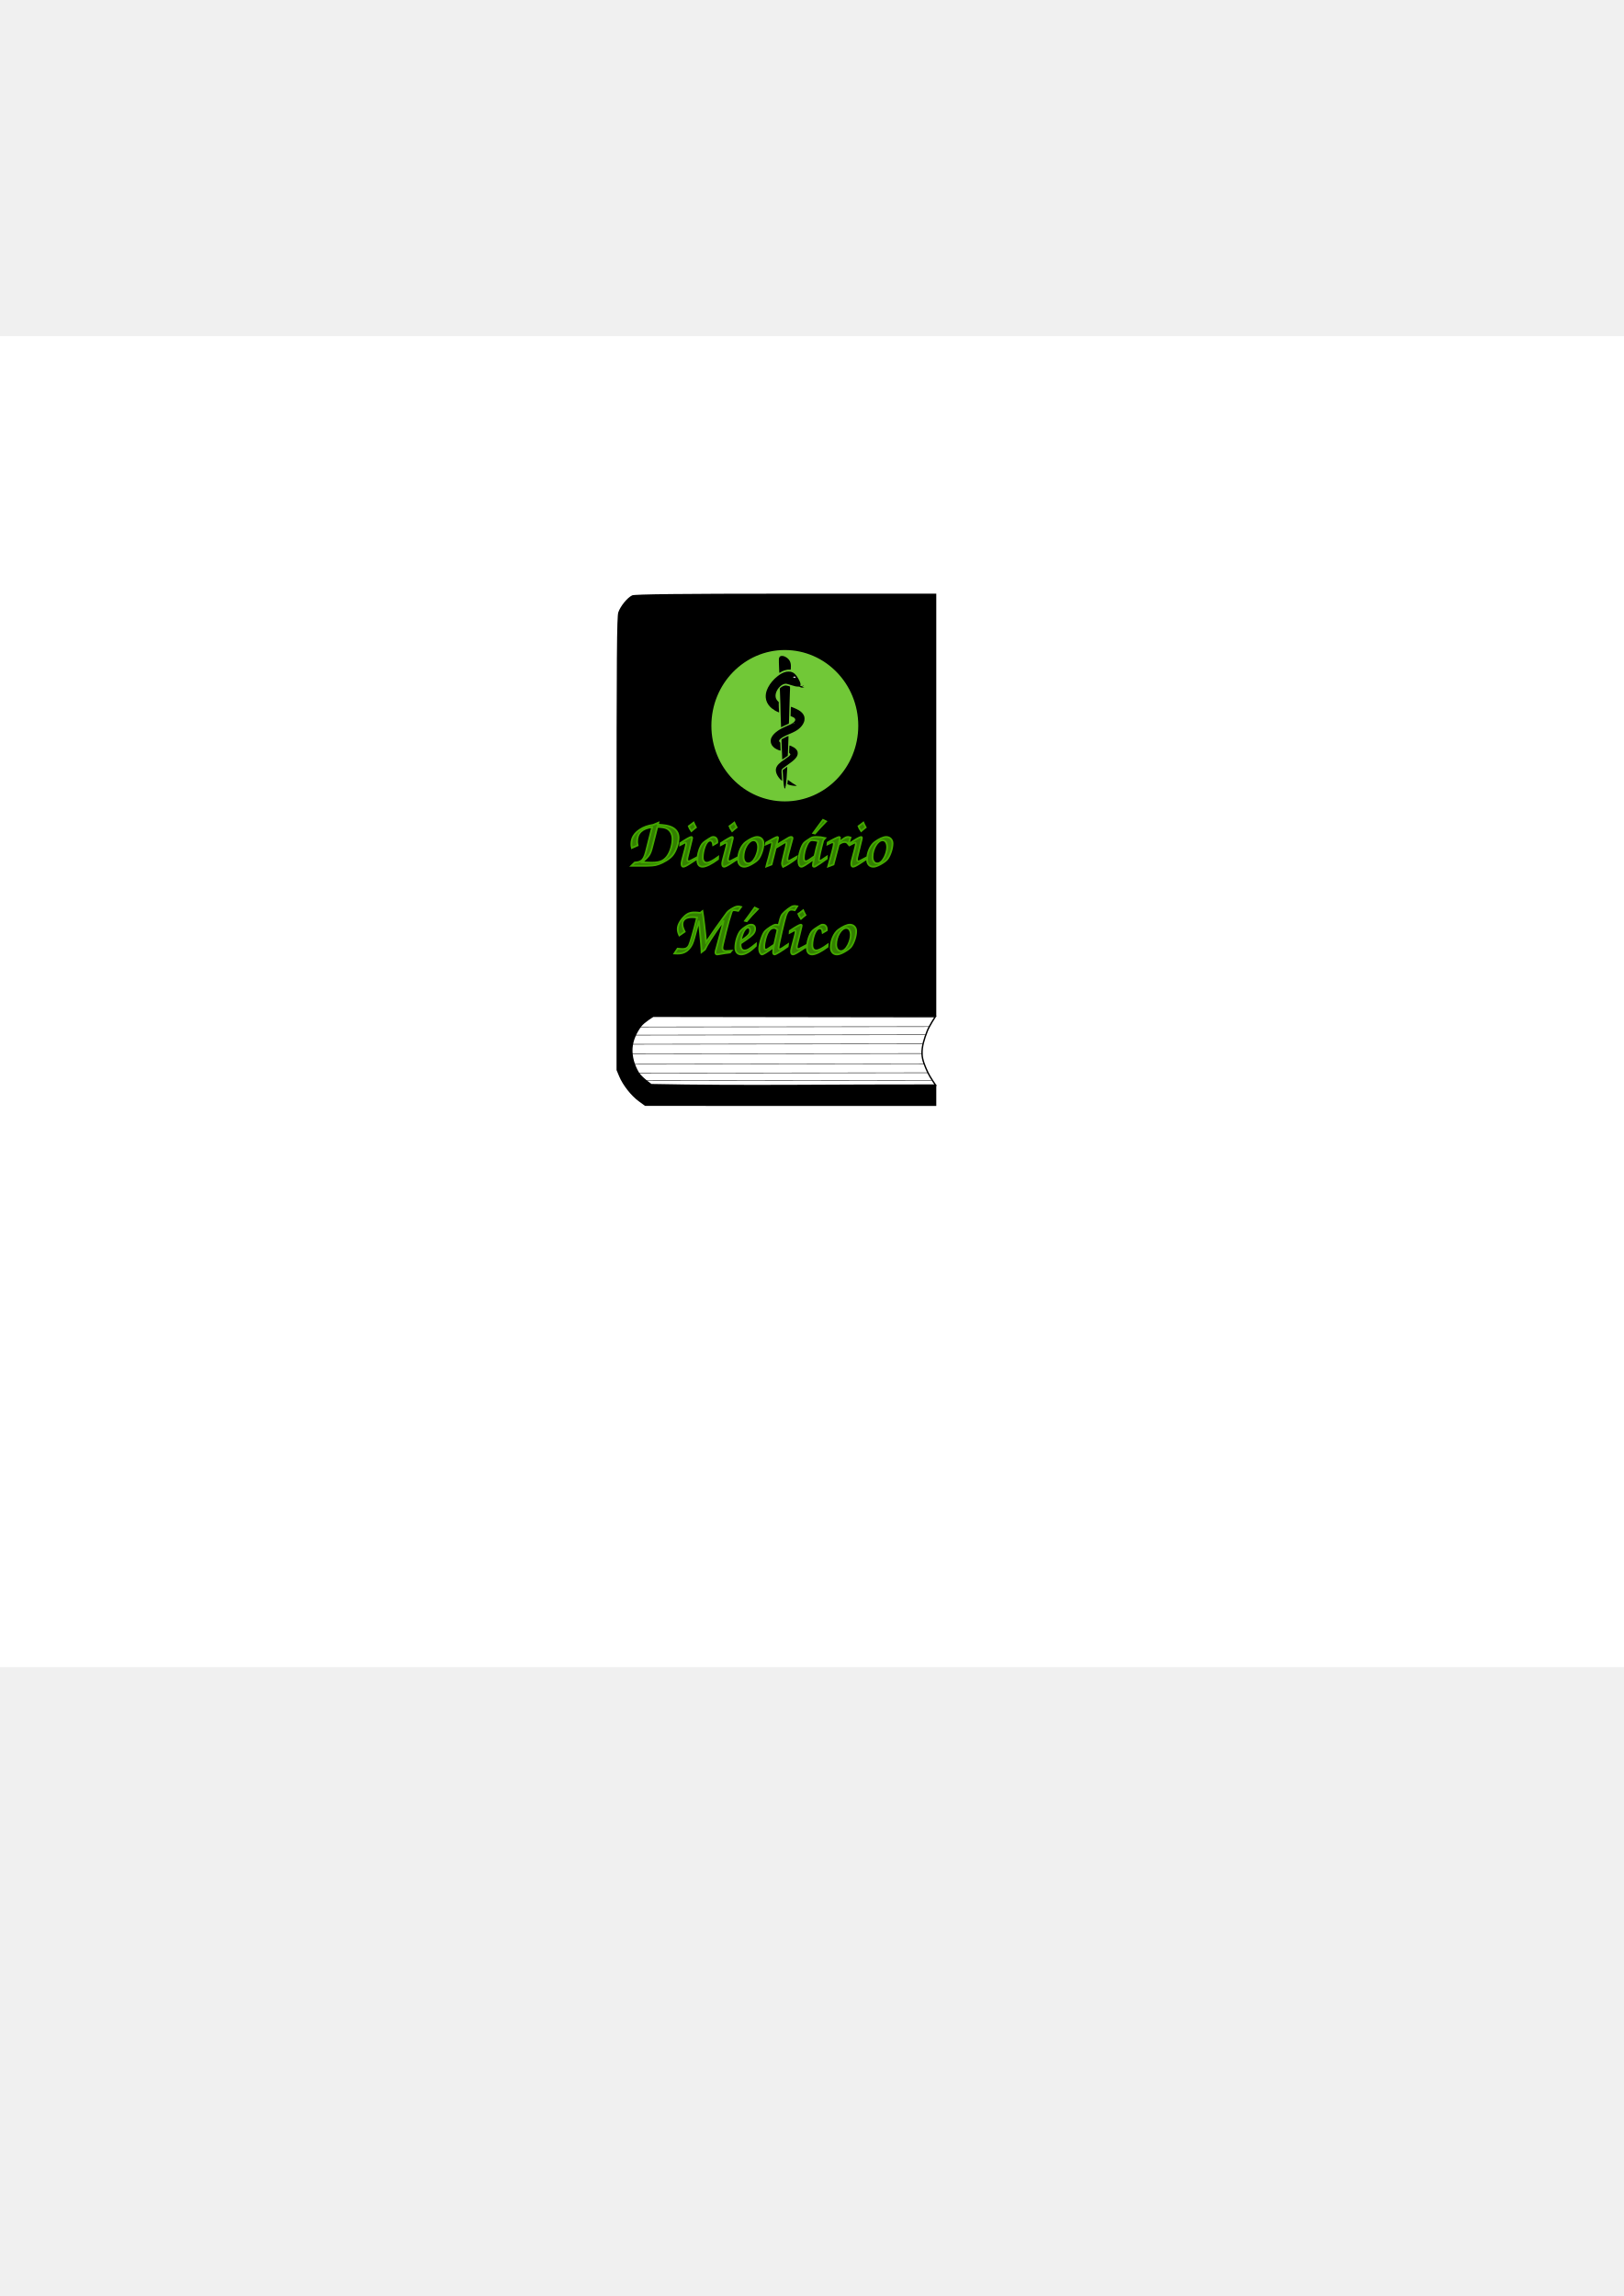
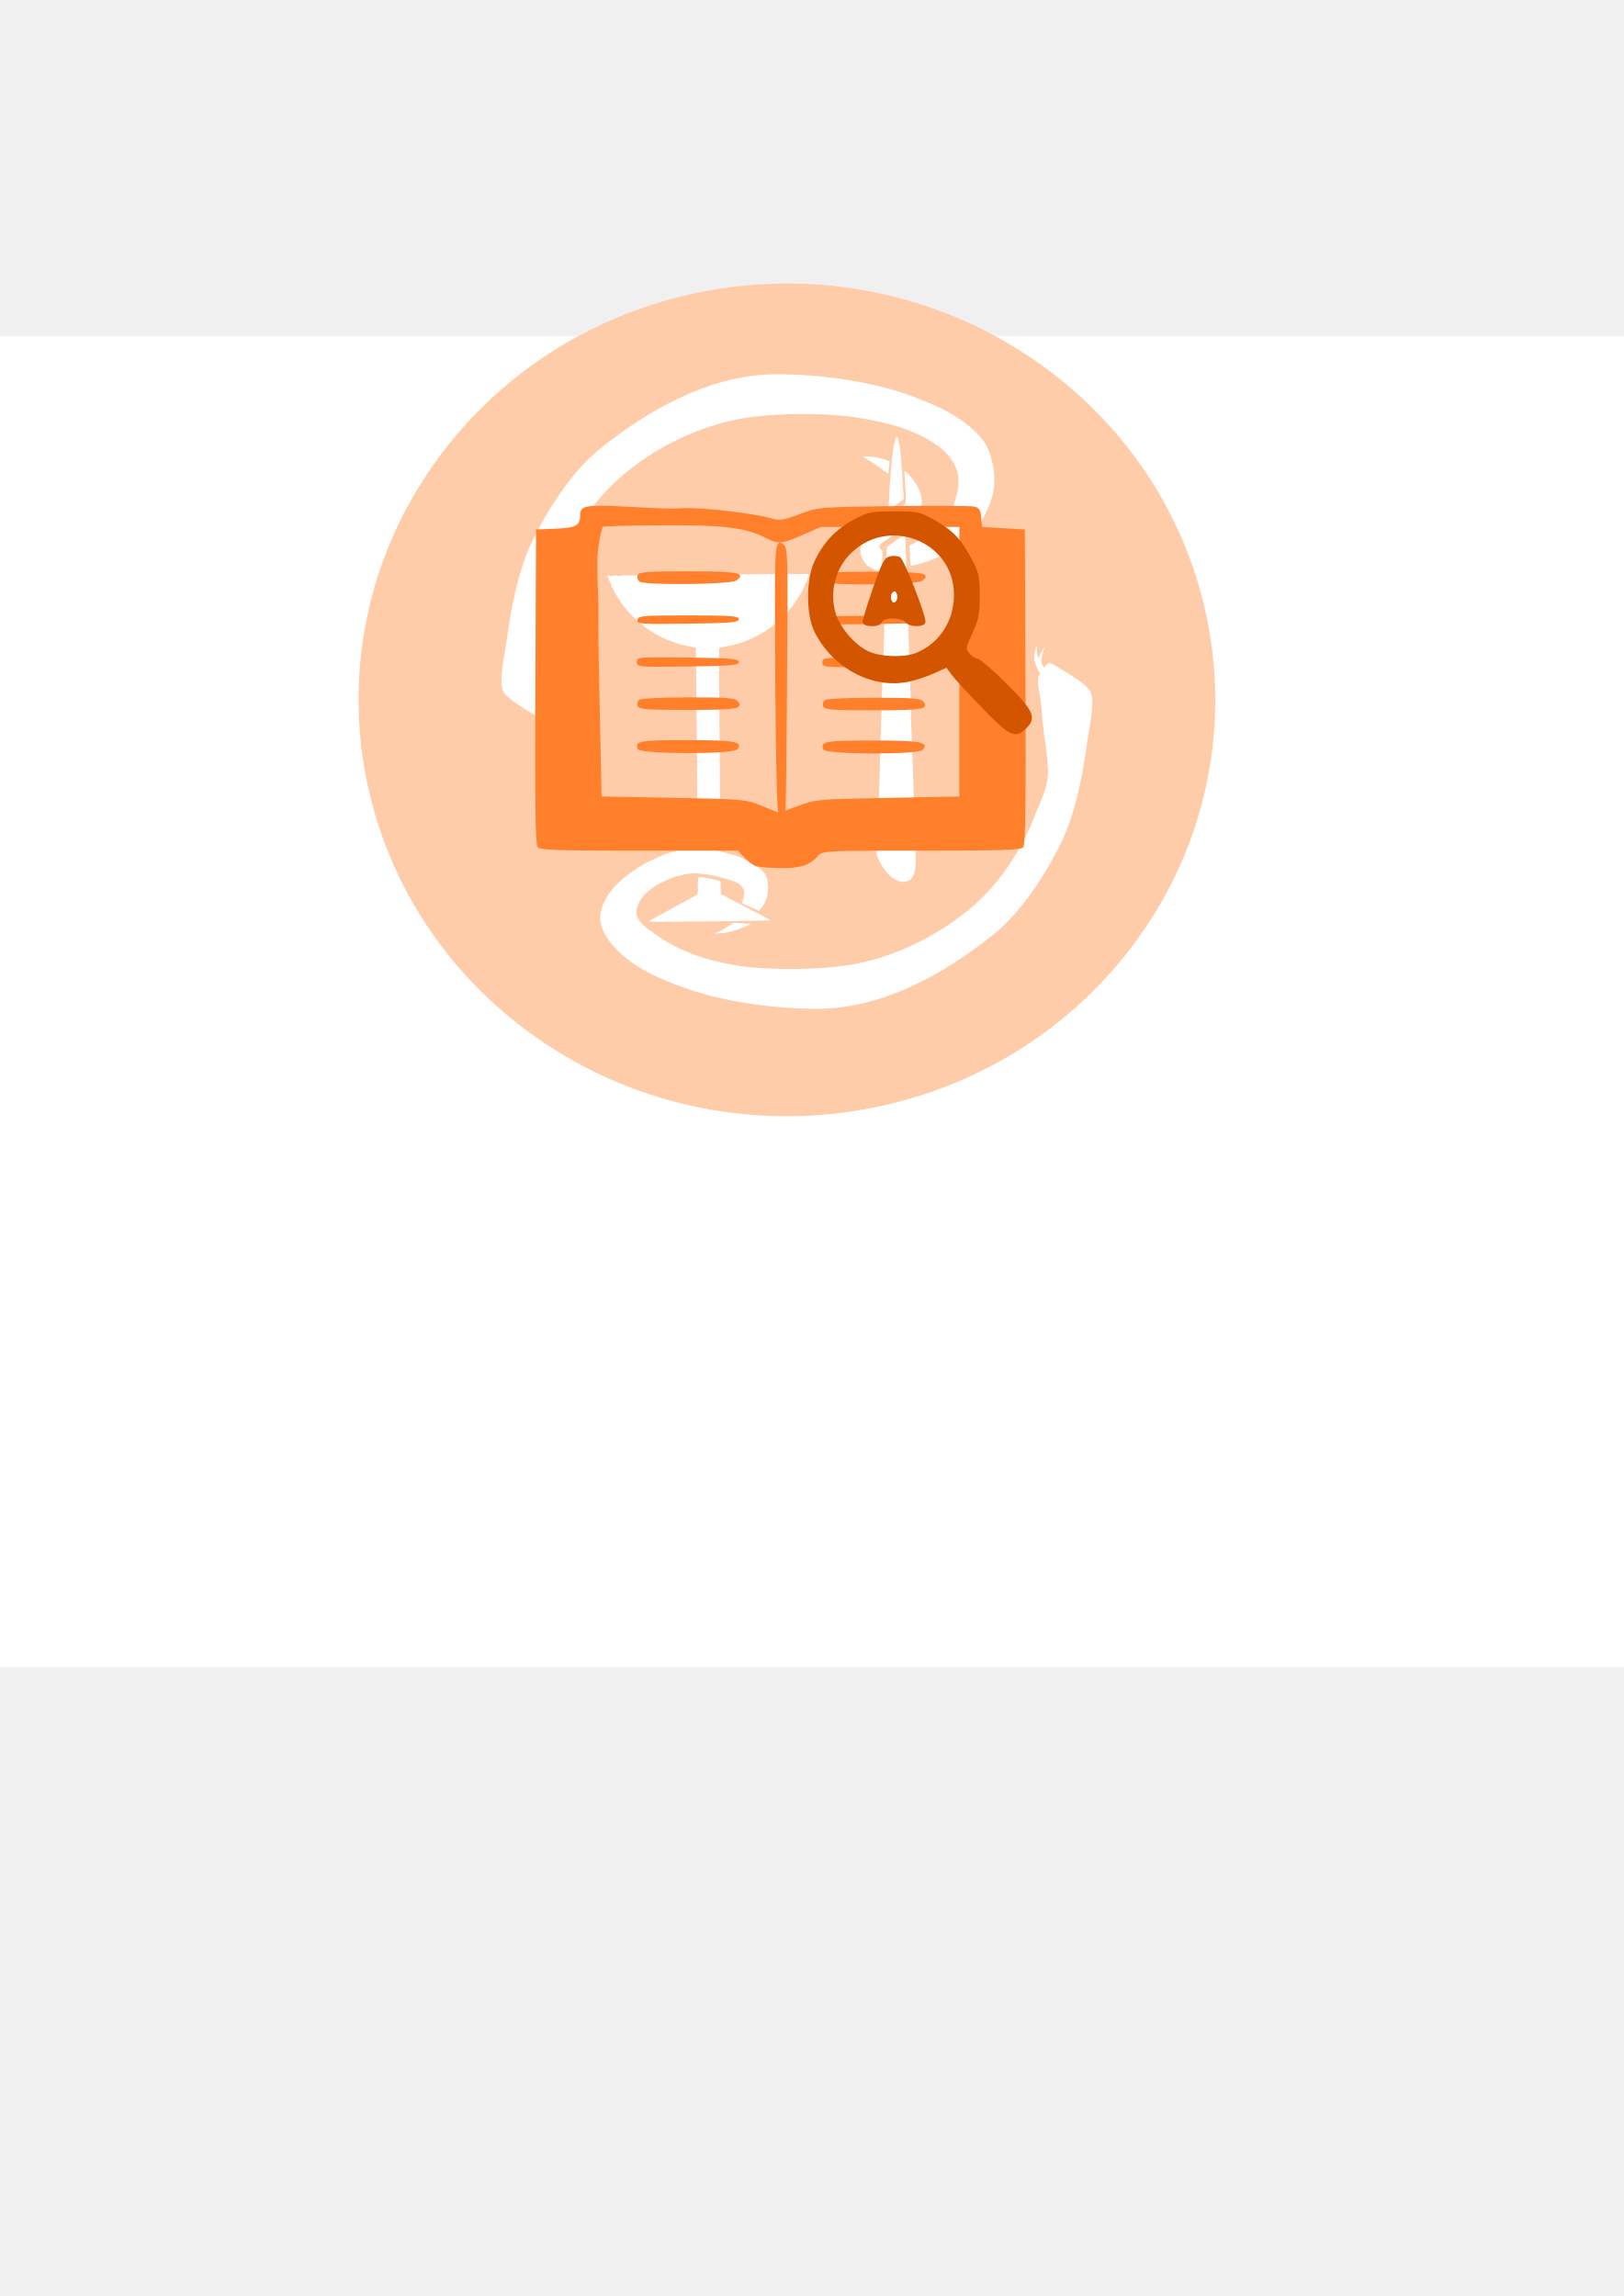
<svg xmlns="http://www.w3.org/2000/svg" width="210mm" height="297mm" viewBox="0 0 210 297" version="1.1" id="svg782">
  <defs id="defs776">
    <path style="fill:none;fill-rule:evenodd;stroke:#008000;stroke-width:10;stroke-linecap:butt;stroke-linejoin:miter;stroke-miterlimit:4;stroke-dasharray:none;stroke-opacity:1" d="M 500.951,5035.851 C 814.366,5035.353 1602.601,4897.857 1808.951,3845.851 l -83,1" id="path4765-6-7-56-0" />
    <path style="fill:none;fill-rule:evenodd;stroke:#000080;stroke-width:10;stroke-linecap:butt;stroke-linejoin:miter;stroke-miterlimit:4;stroke-dasharray:none;stroke-opacity:1" d="M -1197.253,5318.694 C -883.839,5318.196 -95.603,5180.7 110.747,4128.694" id="path4765-6-3-42" />
    <path style="fill:none;fill-rule:evenodd;stroke:#000000;stroke-width:1px;stroke-linecap:butt;stroke-linejoin:miter;stroke-opacity:1" d="M -448,4528.362 C 111.734,4207.577 684.778,4059.815 1308,4564.362" id="path5039-3" />
    <path style="fill:none;fill-rule:evenodd;stroke:#000000;stroke-width:1px;stroke-linecap:butt;stroke-linejoin:miter;stroke-opacity:1" d="M -448,4528.362 C 111.734,4207.577 684.778,4059.815 1308,4564.362" id="path5039-4" />
  </defs>
  <g id="layer1">
    <rect style="opacity:1;fill:#ffffff;fill-opacity:1;fill-rule:evenodd;stroke:#ffffff;stroke-width:0.576;stroke-linecap:round;stroke-linejoin:round;stroke-miterlimit:4;stroke-dasharray:none;stroke-opacity:1" id="rect5716-6-6-8-3-3" width="446.633" height="171.586" x="-331.355" y="43.78" transform="scale(-1,1)" />
-     <g transform="matrix(0.2112482,0,0,0.2112482,-156.6255,7.13216)" id="g11616">
-       <g id="g13407">
-         <path id="path6307-3-0-6" d="m 1132.494,640.59 c -4.638,-3.384 -9.721,-9.845 -11.965,-15.212 l -1.629,-3.894 V 482.918 c 0,-115.681 0.177,-139.084 1.073,-141.71 1.307,-3.832 5.528,-9.007 8.494,-10.414 1.497,-0.71 31.2,-1.037 94.187,-1.037 h 92 v 129.48 129.48 h -86.46 -86.46 l -3.949,2.475 c -12.74,7.987 -12.197,30.136 0.925,37.709 2.954,1.705 7.366,1.794 89.526,1.815 l 86.419,0.021 v 6.352 6.352 l -89.138,-0.009 -89.138,-0.009 -3.884,-2.833 z" style="fill:#000000" />
-         <g transform="matrix(0.6932019,0,0,0.6932019,1128.553,107.2063)" id="g1109-9-0">
-           <ellipse ry="68.279" rx="66.291" cy="437.691" cx="134.704" id="path80-3-75-9" style="opacity:1;fill:#71c837;fill-opacity:1;fill-rule:evenodd;stroke:#000000;stroke-width:2.855;stroke-linecap:round;stroke-linejoin:bevel;stroke-miterlimit:4;stroke-dasharray:none;stroke-opacity:1" />
-           <path id="path3983-6-3-3" d="m 134.49,493.121 c -0.17,-0.204 -0.354,-0.833 -0.303,-1.034 0.028,-0.111 -0.007,-0.281 -0.081,-0.393 -0.071,-0.109 -0.172,-0.539 -0.223,-0.954 -0.051,-0.416 -0.107,-0.778 -0.124,-0.804 -0.136,-0.221 -0.716,-7.862 -0.851,-11.225 -0.028,-0.699 -0.072,-1.377 -0.097,-1.508 -0.038,-0.197 0.012,-0.292 0.286,-0.55 0.366,-0.345 3.382,-2.518 3.624,-2.61 0.143,-0.055 0.149,0.013 0.099,1.205 -0.233,5.544 -0.746,12.087 -1.124,14.344 -0.074,0.442 -0.161,1.021 -0.193,1.285 -0.032,0.264 -0.124,0.553 -0.205,0.642 -0.109,0.121 -0.135,0.255 -0.102,0.535 0.033,0.283 -0.003,0.467 -0.148,0.755 -0.201,0.4 -0.396,0.509 -0.558,0.314 z m 8.748,-2.315 c -1.119,-0.063 -3.001,-0.36 -3.979,-0.629 -1.16,-0.318 -2.328,-0.774 -2.328,-0.909 0,-0.035 0.035,-0.367 0.078,-0.739 0.043,-0.371 0.121,-1.113 0.174,-1.649 0.113,-1.14 0.151,-1.355 0.24,-1.355 0.036,0 0.483,0.325 0.993,0.723 1.87,1.456 4.451,3.151 6.114,4.014 0.384,0.199 0.699,0.392 0.699,0.429 0,0.162 -0.564,0.195 -1.99,0.115 z m -12.233,-5.428 c -3.057,-3.106 -4.609,-6.662 -4.143,-9.497 0.101,-0.615 0.46,-1.667 0.64,-1.876 0.063,-0.073 0.115,-0.158 0.115,-0.188 0,-0.03 0.178,-0.35 0.396,-0.713 0.515,-0.857 2.185,-2.533 3.498,-3.512 0.536,-0.399 1.698,-1.213 2.582,-1.808 3.889,-2.617 5.114,-3.64 5.458,-4.557 0.126,-0.337 -0.098,-0.77 -0.59,-1.14 -0.21,-0.158 -0.404,-0.33 -0.432,-0.383 -0.028,-0.053 -0.021,-0.744 0.016,-1.535 0.037,-0.792 0.095,-2.209 0.128,-3.149 0.034,-0.94 0.09,-1.756 0.125,-1.813 0.138,-0.223 2.949,1.01 4.27,1.873 0.932,0.609 2.037,1.745 2.428,2.496 0.459,0.882 0.598,1.456 0.593,2.448 -0.008,1.539 -0.525,2.781 -1.8,4.315 -1.481,1.783 -3.311,3.29 -8.083,6.655 -3.435,2.423 -3.856,2.777 -4.22,3.557 -0.288,0.616 -0.252,2.305 0.164,7.735 0.157,2.052 0.157,2.087 -0.022,2.087 -0.08,0 -0.585,-0.448 -1.124,-0.995 z m 1.404,-17.956 c -0.06,-0.097 -0.644,-15.222 -0.644,-16.683 0,-0.969 -0.03,-0.926 1.101,-1.596 1.277,-0.757 4.676,-2.393 4.974,-2.393 0.118,0 0.126,0.177 0.074,1.587 -0.032,0.873 -0.094,2.673 -0.136,4 -0.084,2.606 -0.191,5.464 -0.353,9.384 l -0.103,2.483 -0.343,0.293 c -0.431,0.369 -4.325,2.995 -4.441,2.995 -0.047,0 -0.106,-0.032 -0.13,-0.071 z m -2.752,-8.013 c -1.041,-0.341 -2.668,-1.129 -3.579,-1.732 -1.464,-0.97 -3.202,-2.987 -3.202,-3.717 0,-0.089 -0.058,-0.21 -0.128,-0.269 -0.07,-0.058 -0.208,-0.369 -0.305,-0.689 -0.242,-0.796 -0.271,-2.658 -0.054,-3.442 0.927,-3.354 4.223,-6.619 9.531,-9.442 1.325,-0.705 3.697,-1.804 6.062,-2.808 1.974,-0.839 2.112,-0.904 2.929,-1.403 1.783,-1.089 2.891,-2.298 3.026,-3.303 0.159,-1.186 -1.011,-2.301 -3.157,-3.007 -0.529,-0.174 -0.979,-0.362 -1.001,-0.418 -0.036,-0.093 0.01,-1.642 0.187,-6.325 0.036,-0.965 0.095,-1.783 0.13,-1.818 0.225,-0.225 5.322,1.982 7.063,3.059 2.643,1.635 4.206,3.508 4.809,5.764 0.234,0.876 0.213,2.626 -0.043,3.598 -0.55,2.082 -1.721,4.004 -3.562,5.845 -2.243,2.243 -4.515,3.57 -10.288,6.009 -3.787,1.601 -6.297,3.021 -7.54,4.268 -1.133,1.136 -1.182,1.82 -0.198,2.738 l 0.362,0.338 0.065,1.302 c 0.132,2.633 0.231,5.608 0.189,5.677 -0.077,0.125 -0.398,0.07 -1.295,-0.224 z m 13.263,-23.553 c 0.153,-0.21 0.139,-0.705 -0.021,-0.705 -0.07,0 -0.127,0.073 -0.127,0.162 0,0.306 -0.099,0.43 -0.343,0.43 -0.258,0 -0.38,0.112 -0.286,0.263 0.083,0.135 0.649,0.025 0.777,-0.151 z m -11.534,3.083 c -0.02,-0.058 -0.094,-2.049 -0.165,-4.424 -0.178,-5.914 -0.221,-7.256 -0.259,-8.043 -0.062,-1.279 -0.17,-6.096 -0.14,-6.265 0.038,-0.22 0.027,-0.811 -0.026,-1.397 -0.077,-0.854 -0.469,-12.069 -0.469,-13.431 0,-0.811 -0.019,-0.783 1.143,-1.662 1.392,-1.052 3.129,-1.67 4.371,-1.555 1.026,0.095 3.261,0.701 3.457,0.937 0.072,0.086 0.074,0.582 0.009,1.923 -0.048,0.994 -0.127,3.064 -0.174,4.601 -0.048,1.537 -0.145,4.585 -0.216,6.773 -0.071,2.189 -0.163,5.16 -0.204,6.604 -0.35,12.201 -0.371,12.725 -0.522,12.87 -0.064,0.061 -0.497,0.271 -0.962,0.468 -0.816,0.345 -1.16,0.497 -2.625,1.162 -0.373,0.169 -1.225,0.586 -1.895,0.926 -0.67,0.34 -1.233,0.618 -1.251,0.618 -0.018,0 -0.049,-0.048 -0.069,-0.106 z m -3.381,-13.612 c -0.694,-0.324 -1.323,-0.64 -1.397,-0.703 -0.074,-0.062 -0.35,-0.216 -0.614,-0.342 -0.264,-0.126 -0.644,-0.389 -0.846,-0.586 -0.471,-0.458 -0.883,-0.738 -1.085,-0.738 -0.214,0 -1.569,-1.15 -2.435,-2.065 -2.261,-2.391 -3.48,-4.994 -3.758,-8.024 -0.183,-1.995 0.169,-4.433 0.932,-6.468 0.436,-1.162 0.563,-1.453 1.055,-2.42 1.842,-3.623 4.823,-7.168 8.395,-9.984 2.745,-2.164 4.912,-3.289 7.52,-3.907 0.65,-0.154 1.026,-0.183 2.301,-0.182 1.412,0.002 1.58,0.019 2.286,0.233 2.403,0.727 3.778,1.979 5.906,5.377 0.779,1.243 1.658,3 1.952,3.902 0.53,1.623 0.488,2.554 -0.144,3.186 -0.434,0.434 -0.788,0.538 -1.841,0.538 -1.387,7.9e-4 -3.187,-0.4 -6.047,-1.345 -3.353,-1.109 -4.306,-1.306 -5.384,-1.113 -1.566,0.28 -2.92,1.03 -4.398,2.436 -3.303,3.144 -4.727,7.607 -3.412,10.696 0.376,0.883 0.765,1.431 1.565,2.206 l 0.754,0.73 0.054,1.306 c 0.038,0.913 0.025,1.36 -0.043,1.486 -0.077,0.144 -0.068,0.232 0.047,0.431 0.127,0.221 0.13,0.291 0.029,0.596 -0.08,0.242 -0.088,0.379 -0.026,0.455 0.07,0.086 0.279,3.608 0.277,4.659 -7.9e-4,0.352 -0.218,0.304 -1.644,-0.362 z m 1.781,-35.071 c -0.026,-0.431 -0.088,-1.907 -0.136,-3.281 -0.049,-1.374 -0.129,-3.545 -0.179,-4.826 -0.126,-3.233 -0.046,-4.072 0.473,-4.958 0.469,-0.801 1.116,-1.133 2.209,-1.136 1.233,-0.003 2.371,0.369 3.749,1.224 2.856,1.772 4.176,4.255 4.155,7.811 -0.009,1.535 -0.113,3.054 -0.216,3.157 -0.06,0.06 -0.341,0.057 -0.901,-0.012 -2.401,-0.295 -6.025,0.783 -8.465,2.518 -0.605,0.43 -0.633,0.41 -0.688,-0.497 z" style="fill:#000000;stroke-width:0.085" />
-           <path style="fill:#ffffff;fill-opacity:1;stroke:#000000;stroke-width:0.092;stroke-linecap:butt;stroke-linejoin:miter;stroke-miterlimit:4;stroke-dasharray:none;stroke-opacity:1" d="m 144.227,395.046 c 0,0 -0.446,0.578 -0.715,0.48 -0.686,-0.25 -1.892,-0.92 -1.892,-0.92 l 2.046,-0.366 z" id="path4769-1-9-5-6-8-8-6" />
-           <path id="path5668-7-6-2-5-6-9-8-0" d="m 148.003,402.199 c 0,0 0.499,0.447 0.812,0.517 0.886,0.196 2.698,-0.358 2.698,-0.358 l -1.936,0.933 c 0,0 0.546,0.275 0.841,0.342 0.415,0.093 1.274,0.074 1.274,0.074 0,0 -1.205,0.341 -1.82,0.312 -0.408,-0.019 -0.799,-0.179 -1.183,-0.32 -0.385,-0.141 -0.758,-0.318 -1.113,-0.523 -0.265,-0.153 -0.754,-0.527 -0.754,-0.527 z" style="fill:#000000;stroke:#000000;stroke-width:0.118px;stroke-linecap:butt;stroke-linejoin:miter;stroke-opacity:1" />
+     <g id="g1074-0" transform="matrix(0.8847447,0,0,0.8847447,-70.65838,121.5363)">
+       <path d="M 144.464,-71.119 A 62.613,60.869 0 0 1 231.861,-84.171 62.613,60.869 0 0 1 245.536,0.754 62.613,60.869 0 0 1 158.217,14.29 62.613,60.869 0 0 1 144.044,-70.558" id="path955-2" style="opacity:1;fill:#ffccaa;fill-opacity:1;fill-rule:evenodd;stroke:none;stroke-width:0.318;stroke-linecap:round;stroke-linejoin:round;stroke-miterlimit:4;stroke-dasharray:none;stroke-opacity:1" />
+       <g id="g5343-1-3-2-7-7-37" transform="matrix(0.4986062,0,0,0.5106921,286.6153,-170.7766)" style="fill:#ffffff">
+         <g transform="translate(-894.0236,-329.3595)" id="g5323-3-6-8-3-9-5" style="fill:#ffffff">
+           <g style="fill:#ffffff" id="g4186-3-4-3-8-96-2-7-5-5-1-3-2-8-9" transform="matrix(-0.7599065,0,0,-0.7599065,807.8522,1083.322)">
+             <g id="g667-6-7-1-1-4-5-5-3-2-27-6-9-9-2" transform="matrix(0.9567621,0,0,0.9567621,-203.398,251.1909)" style="fill:#ffffff">
+               <g transform="translate(-67.35192,-282.8781)" id="g650-7-6-4-2-3-4-3-5-6-0-1-1-7-2" style="fill:#ffffff">
+                 <g style="fill:#ffffff" id="g579-9-5-9-9-3-0-5-6-9-9-2-2-3-8" transform="rotate(-29.76766,934.6652,1060.483)">
+                   <path style="fill:#ffffff;stroke-width:1.209" d="m 564.51,562.665 c -7.669,-8.719 -15.357,-18.654 -17.64,-30.039 -0.838,-4.181 0.249,-8.674 1.724,-12.675 1.325,-3.593 3.392,-7.075 6.214,-9.664 4.981,-4.569 11.303,-8.165 17.938,-9.455 7.824,-1.521 21.047,0.756 23.789,2.414 -1.54,3.675 -3.596,7.124 -3.596,7.124 0,0 -8.168,-1.023 -15.496,0.854 -3.718,0.952 -6.707,3.064 -9.34,5.55 -2.706,2.556 -5.376,5.639 -6.243,9.259 -0.943,3.936 -0.165,8.357 1.488,12.052 4.857,10.858 13.467,18.954 23.486,26.866 10.857,8.574 29.712,18.899 42.031,23.105 15.722,5.367 34.884,6.76 51.941,3.563 14.057,-2.635 27.961,-9.573 38.835,-18.241 5.482,-4.369 11.099,-7.647 14.092,-13.523 2.777,-5.452 4.141,-9.886 7.602,-17.846 5.406,-10.348 4.667,-14.761 8.563,-16.636 6.296,-3.03 4.961,-1.789 8.469,3.797 1.257,2.002 5.385,9.631 5.392,12.168 0.013,4.74 -6.757,11.59 -12.348,18.761 -7.987,10.243 -17.288,20.764 -27.835,27.736 -10.106,6.681 -26.218,15.352 -40.886,17.522 -24.44,3.616 -51.199,3.219 -73.661,-8.217 -13.782,-7.447 -32.123,-20.383 -44.52,-34.476 z" id="path3877-5-0-3-12-6-2-3-3-5-6-2-4-3-9-7-6-9" />
+                 </g>
+               </g>
+             </g>
+           </g>
+           <path style="fill:#ffffff;stroke-width:0.134" d="m 688.947,662.066 c 0.096,-0.186 1.722,-0.823 2.275,-1.075 0.475,-0.228 1.848,-1.137 3.18,-2.036 3.29,0.079 2.667,0.269 5.113,0.307 -2.235,1.177 -4.86,2.075 -7.727,2.562 -0.32,0.117 -2.513,0.19 -2.842,0.243 z" id="path3983-3-7-2-0-8-2-3-7-0-9-86-9-2-9-4-6-3-0-1-7" />
+           <g style="fill:#ffffff" transform="matrix(1.98036,-0.01600669,0.01600669,1.98036,402.7465,149.1579)" id="g129-2-2-6-0-04-4-9-1-6-06-1-9-2-3">
+             <path id="path3983-3-7-2-0-8-4-2-5-3-8-8-6-1-2-0-2-9-3-9-6" d="m 132.74,258.338 c -0.055,-0.088 0.063,-0.166 0.94,-0.622 0.49,-0.255 1.092,-0.569 1.337,-0.699 0.245,-0.13 0.872,-0.455 1.393,-0.724 0.521,-0.268 1.123,-0.582 1.337,-0.696 0.215,-0.115 0.766,-0.403 1.226,-0.641 0.46,-0.238 0.869,-0.463 0.909,-0.5 0.054,-0.051 0.074,-0.617 0.082,-1.454 0.006,-0.615 0.028,-0.983 0.051,-1.005 0.023,-0.023 0.366,-0.069 0.573,-0.022 0.207,0.048 0.561,0.078 0.975,0.174 0.414,0.096 0.94,0.214 1.169,0.261 0.654,0.136 0.612,0.072 0.614,0.968 l 0.002,1.044 0.237,0.134 c 0.13,0.074 0.638,0.342 1.128,0.595 0.49,0.254 1.117,0.58 1.393,0.724 0.609,0.32 1.536,0.803 2.508,1.308 1.635,0.849 1.983,1.045 1.962,1.107 -0.025,0.076 -17.79,0.123 -17.836,0.048 z m 9.873,-10.883 c -1.045,-0.315 -2.487,-0.375 -2.579,-0.443 -0.101,-0.074 -0.058,-1.94 -0.072,-6.473 -0.012,-3.725 -2.3e-4,-4.721 0.056,-4.796 0.065,-0.088 0.143,-0.07 1.018,0.229 1.064,0.364 2.163,0.815 2.253,0.924 0.042,0.051 0.056,1.468 0.046,4.719 l -0.025,5.93 -0.167,0.009 c -0.092,0.006 -0.33,-0.04 -0.529,-0.1 z m 0.253,-9.741 c -0.466,-0.183 -2.243,-0.475 -2.808,-0.66 -0.086,-0.774 -0.115,-8.162 -0.107,-13.562 0.004,-2.576 -0.007,-4.697 -0.024,-4.714 -0.017,-0.017 -0.301,-0.075 -0.631,-0.13 -4.066,-0.675 -7.682,-2.869 -10.143,-6.154 -0.795,-1.061 -1.686,-2.627 -1.686,-2.962 0,-0.093 -0.047,-0.203 -0.111,-0.257 -0.061,-0.052 -0.112,-0.14 -0.113,-0.193 -6.7e-4,-0.054 -0.064,-0.198 -0.139,-0.321 -0.155,-0.252 -0.178,-0.462 -0.055,-0.509 0.045,-0.018 0.19,0.004 0.32,0.047 0.197,0.066 0.262,0.067 0.377,0.007 0.179,-0.093 0.547,-0.091 0.719,0.004 0.111,0.062 0.158,0.061 0.279,-9.6e-4 0.121,-0.063 2.437,-0.076 14.001,-0.076 7.621,-1.8e-4 13.896,0.015 13.945,0.034 0.136,0.052 0.11,0.169 -0.193,0.888 -1.965,4.651 -6.021,8.093 -10.919,9.265 -0.383,0.092 -1.01,0.211 -1.393,0.265 -0.383,0.054 -0.728,0.122 -0.766,0.151 -0.054,0.042 -0.072,1.198 -0.084,5.325 -0.013,4.636 0.051,13.673 -0.022,13.684 -0.046,0.007 -0.247,-0.051 -0.446,-0.13 z" style="fill:#ffffff;stroke-width:0.056" />
+             <path id="path3983-3-7-2-0-8-9-3-8-4-8-8-8-9-2-7-7-6-4-6-3-1" d="m 146.445,255.779 c 0.175,-0.319 0.255,-0.701 0.287,-1.02 0.165,-0.506 0.088,-0.794 -0.086,-1.13 -0.223,-0.431 -0.611,-0.662 -1.12,-0.931 -0.574,-0.17 -1.067,-0.375 -1.175,-0.397 -0.108,-0.022 -0.992,-0.285 -1.398,-0.383 -1.701,-0.409 -1.7,-0.301 -2.869,-0.483 -1.124,-0.175 -3.222,0.363 -3.222,0.363 0,0 0.019,-3.108 1.111,-3.909 1.348,-0.146 2.6,-0.058 3.885,0.108 1.1,0.141 0.888,0.136 3.241,0.753 2.019,0.529 4.504,2.131 4.899,2.939 0.564,1.155 0.388,2.848 -0.067,3.855 -0.296,0.703 -0.642,0.984 -0.951,1.357 -1.832,-0.844 -1.405,-0.594 -2.534,-1.12 z" style="fill:#ffffff;stroke-width:0.049" />
+           </g>
+           <path style="fill:#ffffff;stroke-width:1.209" d="m 680.842,677.852 c -7.987,-2.734 -16.426,-6.229 -21.976,-12.59 -2.038,-2.336 -3.902,-5.549 -3.487,-8.621 0.701,-5.189 4.747,-9.186 9.544,-12.478 6.004,-4.121 13.38,-6.361 15.709,-6.304 0.664,3.185 -1.289,5.43 -1.871,7.401 -5.273,1.674 -12.265,4.95 -12.815,10.43 -0.271,2.706 2.968,4.721 5.18,6.304 7.132,5.102 15.45,7.866 24.63,9.243 9.947,1.492 25.573,1.203 34.866,-0.59 11.86,-2.288 24.456,-8.326 34.067,-16.501 7.92,-6.737 14.191,-16.135 17.925,-25.53 1.883,-4.736 4.245,-8.832 4.012,-13.621 -0.216,-4.443 -0.956,-7.734 -1.644,-14.007 -0.324,-8.482 -2.383,-11 -0.601,-13.59 2.88,-4.185 2.485,-2.92 6.716,-0.66 1.516,0.81 6.875,4.135 7.795,5.733 1.719,2.987 -0.08,9.754 -1.021,16.297 -1.343,9.347 -3.415,19.344 -7.555,27.552 -3.967,7.865 -11.005,19.153 -19.478,25.817 -14.119,11.104 -31.15,20.512 -49.455,21.404 -11.386,0.275 -27.631,-1.268 -40.542,-5.688 z" id="path3877-5-0-3-4-9-5-8-2-7-0-4-1-7-0-1-2" />
+           <path id="path5668-7-6-3-6-4-2-0-9-2-0-9-3-8-8-6-9-9" d="m 785.418,585.988 c 0,0 -0.684,-0.849 -0.771,-1.363 -0.242,-1.456 0.812,-4.354 0.812,-4.354 l -1.681,3.066 c 0,0 -0.4,-0.91 -0.483,-1.396 -0.117,-0.682 -0.012,-2.076 -0.012,-2.076 0,0 -0.656,1.93 -0.661,2.931 0,0.665 0.223,1.314 0.419,1.949 0.197,0.637 0.452,1.259 0.755,1.853 0.227,0.444 0.792,1.27 0.792,1.27 z" style="fill:#ffffff;stroke:#ffffff;stroke-width:0.192px;stroke-linecap:butt;stroke-linejoin:miter;stroke-opacity:1" />
+           <path style="opacity:0.124;fill:#ffffff;fill-opacity:1;stroke:none;stroke-width:0.206;stroke-linecap:butt;stroke-linejoin:miter;stroke-miterlimit:4;stroke-dasharray:none;stroke-opacity:1" d="m 797.123,593.472 c 0,0 1.011,0.621 0.899,1.075 -0.286,1.154 -1.162,3.219 -1.162,3.219 l -0.945,-3.247 z" id="path4769-1-6-1-3-6-9-7-4-9-3-7-7-4-2-4-3" />
+           <g style="fill:#ffffff" transform="matrix(0.7270498,0,0,0.7270498,407.5061,112.8878)" id="g4179-0-6-6-7-7-3-6-90-9-5-6-7-1">
+             <path id="path3983-6-5-6-2-9-7-9-7-6-3-6-7-6-0-0-2-0-1-8-9" d="m 449.441,567.483 c 1.437,0.081 3.855,0.463 5.111,0.808 1.49,0.409 2.99,0.995 2.99,1.167 1.1e-4,0.045 -0.045,0.472 -0.1,0.949 -0.055,0.477 -0.156,1.43 -0.224,2.118 -0.145,1.464 -0.194,1.74 -0.308,1.74 -0.046,-7e-5 -0.62,-0.418 -1.276,-0.928 -2.402,-1.87 -5.717,-4.047 -7.852,-5.156 -0.493,-0.256 -0.897,-0.504 -0.897,-0.551 1.8e-4,-0.209 0.724,-0.25 2.556,-0.147 z m 15.711,6.973 c 3.926,3.989 5.919,8.558 5.321,12.198 -0.13,0.79 -0.591,2.141 -0.822,2.41 -0.081,0.095 -0.148,0.203 -0.148,0.241 0,0.038 -0.229,0.45 -0.509,0.916 -0.662,1.1 -2.806,3.253 -4.493,4.51 -0.688,0.513 -2.18,1.558 -3.317,2.322 -4.995,3.361 -7.317,4.488 -7.759,5.665 -0.163,0.433 0.125,0.989 0.757,1.465 0.269,0.202 0.519,0.424 0.555,0.492 0.036,0.068 0.027,0.955 -0.019,1.972 -0.047,1.017 -0.122,2.837 -0.165,4.045 -0.043,1.208 -0.115,2.256 -0.16,2.329 -0.177,0.287 -3.787,-1.298 -5.484,-2.406 -1.197,-0.782 -1.868,-2.055 -2.37,-3.02 -0.59,-1.133 -0.768,-1.87 -0.762,-3.144 0.011,-1.977 0.675,-3.571 2.312,-5.543 1.902,-2.29 4.253,-4.226 10.382,-8.547 4.413,-3.111 4.952,-3.566 5.421,-4.568 0.37,-0.791 0.324,-2.961 -0.21,-9.935 -0.202,-2.635 -0.202,-2.68 0.028,-2.68 0.102,3e-5 0.752,0.575 1.443,1.278 z" style="fill:#ffffff;stroke-width:0.109" />
+             <path style="fill:#ffffff;stroke:#ffffff;stroke-width:0.265px;stroke-linecap:butt;stroke-linejoin:miter;stroke-opacity:1" d="m 320.27,669.331 c 0,0 0.546,1.396 0.445,2.107 -0.286,2.01 -2.869,5.373 -2.869,5.373 l 3.475,-3.324 c 0,0 0.148,1.36 0.056,2.031 -0.129,0.943 -0.844,2.728 -0.844,2.728 0,0 1.661,-2.259 2.082,-3.57 0.28,-0.87 0.252,-1.816 0.258,-2.73 0.006,-0.918 -0.07,-1.839 -0.222,-2.744 -0.113,-0.677 -0.512,-1.993 -0.512,-1.993 z" id="path5668-7-6-2-8-4-8-4-5-0-6-2-0-3-8-4-4" />
+             <path id="path4769-1-9-68-9-5-30-4-6-2-2-2-6-7-5-7" d="m 305.873,658.16 c 0,0 -1.542,-0.536 -1.525,-1.178 0.043,-1.634 0.61,-4.668 0.61,-4.668 l 2.228,4.084 z" style="opacity:0.552;fill:#ffffff;fill-opacity:1;stroke:none;stroke-width:0.206;stroke-linecap:butt;stroke-linejoin:miter;stroke-miterlimit:4;stroke-dasharray:none;stroke-opacity:1" />
+             <path id="path3983-6-5-6-2-9-7-9-0-8-5-6-3-8-2-6-6-3-1-9-0-8" d="m 460.701,559.932 c 0.254,0.306 0.529,1.246 0.453,1.548 -0.042,0.166 0.011,0.42 0.121,0.589 0.107,0.163 0.257,0.806 0.334,1.428 0.077,0.622 0.16,1.164 0.185,1.204 0.204,0.33 1.071,11.767 1.273,16.799 0.042,1.045 0.107,2.061 0.144,2.258 0.056,0.295 -0.018,0.438 -0.427,0.824 -0.548,0.516 -5.063,3.768 -5.424,3.907 -0.215,0.082 -0.223,-0.02 -0.148,-1.803 0.35,-8.298 1.117,-18.09 1.683,-21.468 0.111,-0.662 0.241,-1.528 0.29,-1.923 0.048,-0.396 0.186,-0.828 0.306,-0.961 0.164,-0.181 0.202,-0.381 0.153,-0.801 -0.05,-0.424 0.004,-0.698 0.221,-1.13 0.301,-0.599 0.592,-0.763 0.835,-0.47 z m 3.111,38.464 c 0.09,0.146 1.474,39.38 1.474,41.568 2.3e-4,1.45 0.044,1.386 -1.647,2.389 -1.911,1.133 -7.9,3.418 -8.345,3.418 -0.176,-10e-6 -0.189,-0.265 -0.11,-2.376 0.048,-1.307 0.528,-20.436 0.592,-22.423 0.125,-3.9 0.287,-8.178 0.529,-14.044 l 0.154,-3.717 0.513,-0.439 c 0.645,-0.552 6.473,-4.482 6.647,-4.482 0.07,4e-5 0.158,0.048 0.194,0.106 z m 1.529,42.63 c 0.028,0.087 0.141,3.067 0.247,6.621 0.266,8.852 0.33,10.86 0.387,12.038 0.092,1.914 0.253,9.124 0.209,9.377 -0.057,0.329 -0.04,1.213 0.039,2.091 0.107,1.176 1.311,34.909 1.502,41.882 0.227,3.48 0.333,8.72 0.432,13.377 -0.087,2.977 -0.384,5.669 -1.78,7.212 -0.813,0.899 -2,1.408 -3.736,1.356 -1.49,-0.035 -3.096,-1.122 -4.539,-2.036 -2.736,-2.061 -5.753,-7.674 -5.828,-9.274 -0.227,-4.583 0.72,-12.63 0.736,-13.112 0.151,-4.649 0.671,-23.573 0.736,-25.657 0.071,-2.3 0.217,-6.862 0.323,-10.137 0.106,-3.276 0.244,-7.723 0.307,-9.884 0.525,-18.26 0.557,-19.046 0.783,-19.262 0.095,-0.091 0.743,-0.406 1.44,-0.7 1.222,-0.516 1.737,-0.744 3.928,-1.739 0.558,-0.253 1.834,-0.877 2.837,-1.386 1.003,-0.509 1.846,-0.925 1.873,-0.925 0.029,-1e-5 0.074,0.071 0.103,0.158 z" style="fill:#ffffff;stroke-width:0.127" />
+           </g>
        </g>
-         <path style="fill:#ffffff;fill-rule:evenodd;stroke:#000000;stroke-width:0.849;stroke-linecap:butt;stroke-linejoin:miter;stroke-miterlimit:4;stroke-dasharray:none;stroke-opacity:1" d="m 1141.302,588.542 172.744,0.249 c 0,0 -3.733,5.688 -4.941,8.84 -1.716,4.478 -3.363,9.241 -3.171,14.032 0.157,3.903 1.881,7.627 3.492,11.185 1.261,2.783 4.775,7.824 4.775,7.824 -58.133,-0.131 -118.026,0.916 -174.057,-0.27 0,0 -6.041,-4.209 -7.888,-7.27 -2.671,-4.427 -4.293,-9.83 -3.982,-14.991 0.293,-4.869 2.509,-9.681 5.425,-13.59 1.931,-2.589 7.602,-6.008 7.602,-6.008 z" id="path12371-7" />
-         <text xml:space="preserve" style="font-style:normal;font-variant:normal;font-weight:normal;font-stretch:normal;line-height:0%;font-family:Z003;-inkscape-font-specification:Z003;letter-spacing:0px;word-spacing:0px;fill:#338000;fill-opacity:1;stroke:#44aa00;stroke-width:1.074px;stroke-linecap:butt;stroke-linejoin:miter;stroke-opacity:1" x="1219.535" y="496.406" id="text1113-1-6">
-           <tspan id="tspan1111-8-2" x="1219.535" y="496.406" style="font-style:italic;font-variant:normal;font-weight:500;font-stretch:normal;font-size:42.961px;line-height:1.25;font-family:'URW Chancery L';-inkscape-font-specification:'URW Chancery L Medium Italic';text-align:center;text-anchor:middle;fill:#338000;stroke:#44aa00;stroke-width:1.074px;stroke-opacity:1">Dicionário</tspan>
-           <tspan x="1219.535" y="550.107" style="font-style:italic;font-variant:normal;font-weight:500;font-stretch:normal;font-size:42.961px;line-height:1.25;font-family:'URW Chancery L';-inkscape-font-specification:'URW Chancery L Medium Italic';text-align:center;text-anchor:middle;fill:#338000;stroke:#44aa00;stroke-width:1.074px;stroke-opacity:1" id="tspan1115-5-6">Médico</tspan>
-         </text>
-       </g>
-       <g id="g11534-2" transform="translate(6.851221,351.7634)">
-         <path style="fill:none;fill-rule:evenodd;stroke:#000000;stroke-width:0.282px;stroke-linecap:butt;stroke-linejoin:miter;stroke-opacity:1" d="m 1123.729,243.318 180.004,-0.2" id="path11467-9" />
-         <path style="fill:none;fill-rule:evenodd;stroke:#000000;stroke-width:0.282px;stroke-linecap:butt;stroke-linejoin:miter;stroke-opacity:1" d="m 1122.732,248.307 178.607,-0.2" id="path11467-3-1" />
-         <path style="fill:none;fill-rule:evenodd;stroke:#000000;stroke-width:0.282px;stroke-linecap:butt;stroke-linejoin:miter;stroke-opacity:1" d="m 1116.346,253.895 183.197,-0.2" id="path11467-6-2" />
-         <path style="fill:none;fill-rule:evenodd;stroke:#000000;stroke-width:0.282px;stroke-linecap:butt;stroke-linejoin:miter;stroke-opacity:1" d="m 1116.146,259.782 183.197,-0.2" id="path11467-6-7-7" />
-         <path style="fill:none;fill-rule:evenodd;stroke:#000000;stroke-width:0.282px;stroke-linecap:butt;stroke-linejoin:miter;stroke-opacity:1" d="m 1117.543,266.168 183.197,-0.2" id="path11467-6-7-5-0" />
-         <path style="fill:none;fill-rule:evenodd;stroke:#000000;stroke-width:0.282px;stroke-linecap:butt;stroke-linejoin:miter;stroke-opacity:1" d="m 1119.539,271.556 183.197,-0.2" id="path11467-6-7-3-9" />
-         <path style="fill:none;fill-rule:evenodd;stroke:#000000;stroke-width:0.282px;stroke-linecap:butt;stroke-linejoin:miter;stroke-opacity:1" d="m 1121.734,276.146 183.197,-0.2" id="path11467-6-7-56-3" />
      </g>
    </g>
+     <g id="g1257" transform="translate(-98.65024,22.85798)" />
+     <g id="g1379" transform="matrix(3.849082,0,0,3.849082,-293.5888,-953.0995)" style="fill:#ff7f2a">
+       <path style="fill:#ff7f2a;stroke-width:0.085" d="m 101.653,276.718 c -0.093,-0.038 -0.262,-0.169 -0.375,-0.291 l -0.205,-0.221 h -3.319 c -2.718,0 -3.337,-0.021 -3.416,-0.117 -0.071,-0.086 -0.091,-1.526 -0.074,-5.397 l 0.023,-5.281 0.631,-0.025 c 0.711,-0.028 0.85,-0.102 0.85,-0.449 0,-0.33 0.188,-0.365 1.552,-0.292 1.268,0.068 1.504,0.074 1.919,0.053 0.643,-0.033 2.365,0.167 2.971,0.346 0.261,0.077 0.392,0.056 0.931,-0.147 0.627,-0.237 0.631,-0.237 3.153,-0.271 1.389,-0.018 2.615,-0.011 2.725,0.017 0.159,0.04 0.206,0.116 0.226,0.367 l 0.026,0.317 0.72,0.042 0.72,0.042 0.022,5.282 c 0.016,3.831 -0.004,5.314 -0.074,5.397 -0.078,0.094 -0.718,0.115 -3.417,0.115 -3.267,0 -3.323,0.003 -3.482,0.178 -0.289,0.32 -0.587,0.415 -1.279,0.409 -0.363,-0.003 -0.737,-0.037 -0.83,-0.075 z m 1.429,-2.011 c 0.591,-0.225 0.65,-0.23 3.016,-0.275 l 2.413,-0.046 v -4.53 -4.53 l -2.328,5.3e-4 -2.328,5.3e-4 -0.55,0.24 c -0.774,0.338 -0.863,0.348 -1.268,0.141 -0.708,-0.361 -1.42,-0.451 -3.5,-0.439 -1.062,0.006 -1.962,0.03 -2,0.053 -0.064,0.04 -0.182,0.734 -0.188,1.104 -0.005,0.315 0.003,0.761 0.018,1.016 0.014,0.242 0.019,0.802 0.011,1.355 -0.002,0.14 0.022,1.454 0.054,2.921 l 0.057,2.667 2.413,0.045 c 2.364,0.044 2.424,0.05 2.963,0.269 0.303,0.123 0.565,0.227 0.582,0.23 0.018,0.003 0.303,-0.097 0.635,-0.224 z" id="path1279-6" />
+       <path style="fill:#ff7f2a;stroke-width:0.085" d="m 97.705,272.791 c -0.104,-0.27 0.06,-0.3 1.649,-0.3 1.622,0 1.908,0.053 1.693,0.311 -0.143,0.172 -3.276,0.162 -3.342,-0.011 z m -0.004,-1.452 c -0.029,-0.074 10e-4,-0.169 0.066,-0.21 0.065,-0.041 0.809,-0.075 1.653,-0.076 1.242,-10e-4 1.554,0.022 1.637,0.122 0.217,0.262 0.005,0.3 -1.656,0.3 -1.434,0 -1.655,-0.018 -1.701,-0.136 z m -0.027,-1.473 c 0,-0.169 0.037,-0.172 1.714,-0.15 1.457,0.019 1.715,0.042 1.715,0.15 0,0.108 -0.257,0.13 -1.715,0.15 -1.677,0.022 -1.714,0.019 -1.714,-0.15 z m 0.016,-1.416 c 0.026,-0.138 0.169,-0.15 1.721,-0.15 1.448,0 1.692,0.018 1.692,0.127 0,0.108 -0.258,0.13 -1.721,0.15 -1.608,0.021 -1.719,0.013 -1.692,-0.127 z m 0.078,-1.286 c -0.065,-0.041 -0.095,-0.136 -0.066,-0.21 0.045,-0.118 0.267,-0.136 1.701,-0.136 1.681,0 1.962,0.054 1.613,0.309 -0.181,0.133 -3.045,0.165 -3.248,0.037 z" id="path1279-1" />
+       <path style="fill:#ff7f2a;stroke-width:0.085" d="m 103.939,272.804 c -0.104,-0.27 0.06,-0.3 1.649,-0.3 1.622,0 1.908,0.053 1.693,0.311 -0.143,0.172 -3.276,0.162 -3.342,-0.011 z m -0.004,-1.452 c -0.029,-0.074 0.001,-0.169 0.066,-0.21 0.065,-0.041 0.809,-0.075 1.653,-0.076 1.242,-0.001 1.554,0.022 1.637,0.122 0.217,0.262 0.005,0.3 -1.656,0.3 -1.434,0 -1.655,-0.018 -1.701,-0.136 z m -0.027,-1.473 c 0,-0.169 0.037,-0.172 1.714,-0.15 1.457,0.019 1.714,0.042 1.714,0.15 0,0.108 -0.257,0.13 -1.714,0.15 -1.677,0.022 -1.714,0.019 -1.714,-0.15 z m 0.016,-1.416 c 0.026,-0.138 0.169,-0.15 1.721,-0.15 1.448,0 1.692,0.018 1.692,0.127 0,0.108 -0.258,0.13 -1.721,0.15 -1.608,0.021 -1.719,0.013 -1.692,-0.127 z m 0.078,-1.286 c -0.065,-0.041 -0.095,-0.136 -0.066,-0.21 0.045,-0.118 0.267,-0.136 1.701,-0.136 1.681,0 1.962,0.054 1.613,0.309 -0.181,0.133 -3.045,0.165 -3.248,0.037 z" id="path1279-1-7" />
+       <path style="fill:#ff7f2a;stroke-width:0.085" d="m 102.45,275.102 c 0.074,0.029 0.169,-10e-4 0.21,-0.066 0.041,-0.065 0.075,-6.63 0.076,-7.474 0.001,-1.242 -0.022,-1.554 -0.122,-1.637 -0.262,-0.217 -0.3,-0.005 -0.3,1.656 0,1.434 0.018,7.476 0.136,7.521 z" id="path1279-1-9" />
+     </g>
+     <path id="path1279-2" d="m 127.066,91.618 c -1.802,-1.856 -3.589,-3.795 -3.971,-4.31 l -0.695,-0.936 -1.586,0.723 c -0.873,0.398 -2.32,0.881 -3.216,1.075 -4.731,1.022 -9.923,-1.717 -12.265,-6.468 -1.08,-2.191 -1.095,-6.691 -0.031,-9.006 1.125,-2.444 2.739,-4.19 5.016,-5.425 1.96,-1.063 2.228,-1.119 5.323,-1.119 3.163,0 3.321,0.035 5.377,1.21 2.307,1.318 3.335,2.432 4.763,5.159 0.81,1.547 0.931,2.136 0.934,4.548 0.001,2.369 -0.133,3.065 -0.938,4.811 -0.91,1.974 -0.922,2.063 -0.355,2.689 0.322,0.356 0.793,0.647 1.047,0.647 0.254,0 1.917,1.441 3.697,3.202 3.575,3.538 3.969,4.469 2.482,5.866 -1.377,1.294 -2.052,0.972 -5.584,-2.665 z m -8.537,-7.177 c 3.032,-1.267 4.899,-4.204 4.85,-7.629 -0.096,-6.727 -8.275,-10.033 -13.225,-5.346 -2.001,1.895 -2.836,4.78 -2.178,7.523 0.48,2 2.497,4.427 4.395,5.289 1.58,0.717 4.638,0.799 6.157,0.164 z m -6.959,-4.001 c 0,-0.296 0.607,-2.278 1.349,-4.405 1.166,-3.342 1.46,-3.895 2.169,-4.072 0.451,-0.113 1.053,-0.059 1.339,0.12 0.515,0.322 3.224,7.226 3.267,8.325 0.031,0.735 -1.99,0.799 -2.585,0.082 -0.229,-0.276 -0.94,-0.489 -1.634,-0.489 -0.792,0 -1.296,0.174 -1.416,0.489 -0.274,0.713 -2.489,0.67 -2.489,-0.049 z m 4.432,-3.568 c -0.158,-0.411 -0.314,-0.467 -0.575,-0.207 -0.197,0.197 -0.261,0.613 -0.142,0.924 0.158,0.411 0.314,0.467 0.575,0.207 0.197,-0.197 0.261,-0.613 0.142,-0.924 z" style="fill:#d45500;stroke-width:0.326" />
  </g>
</svg>
